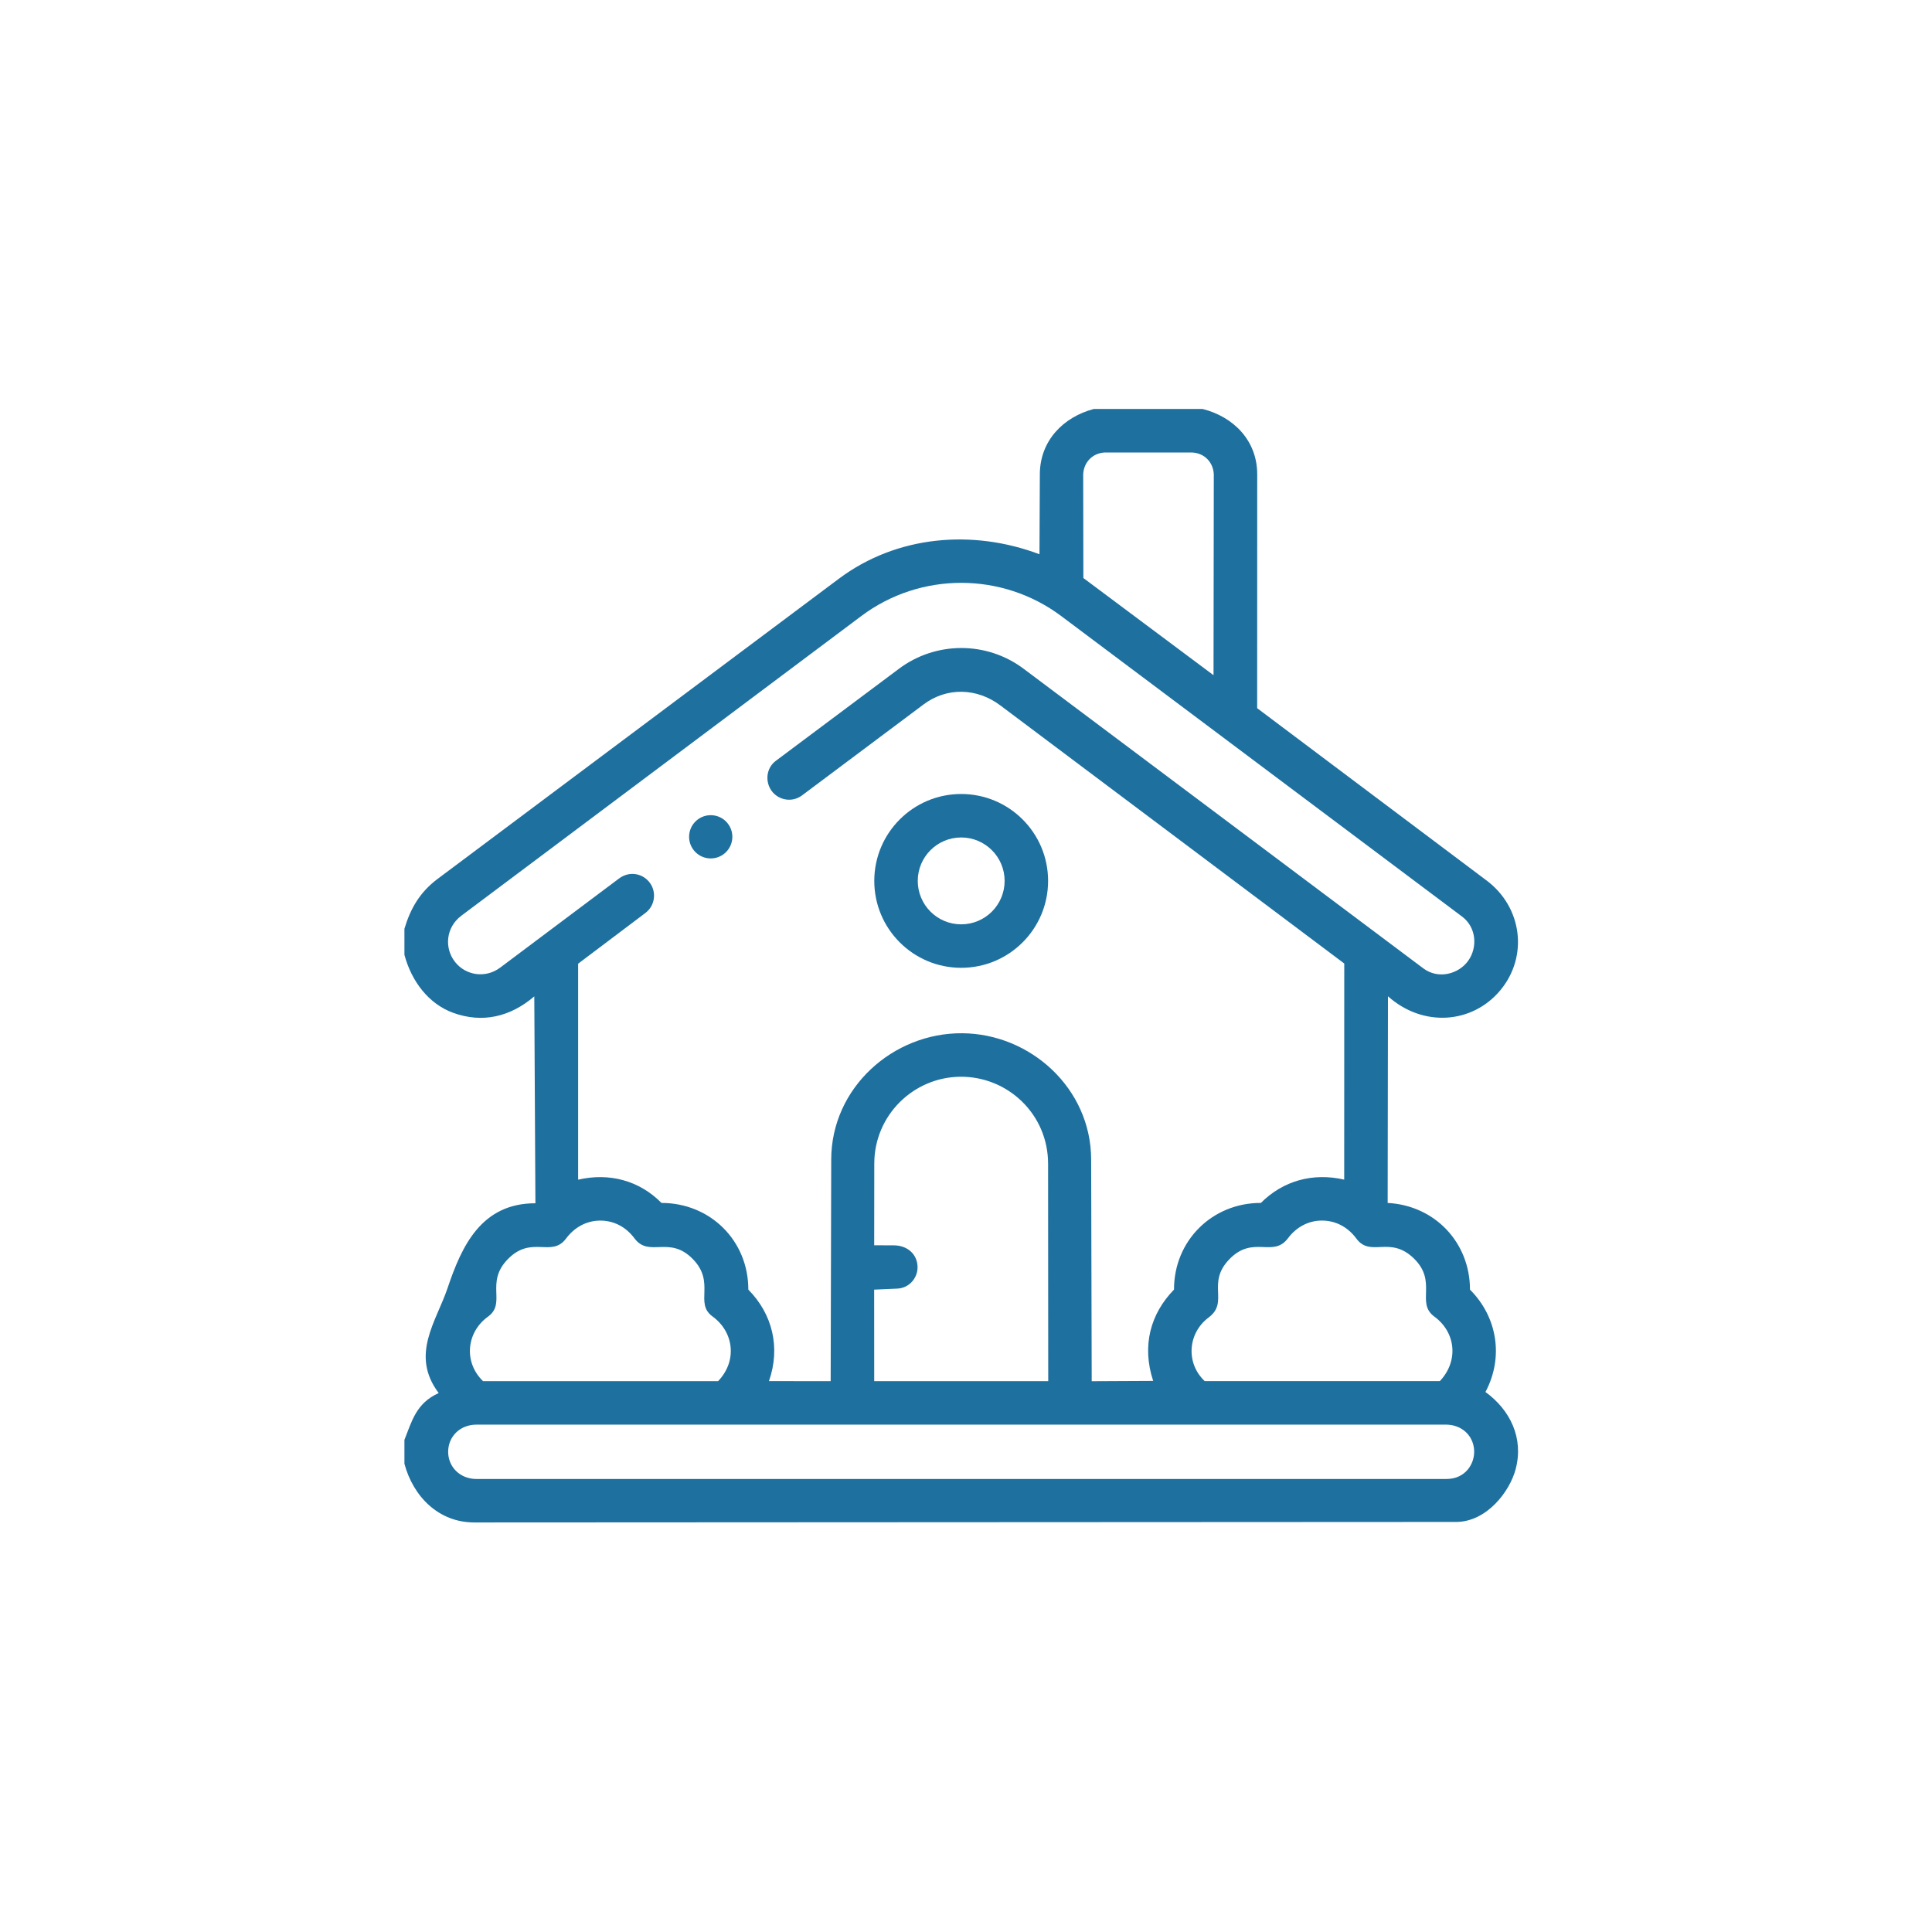
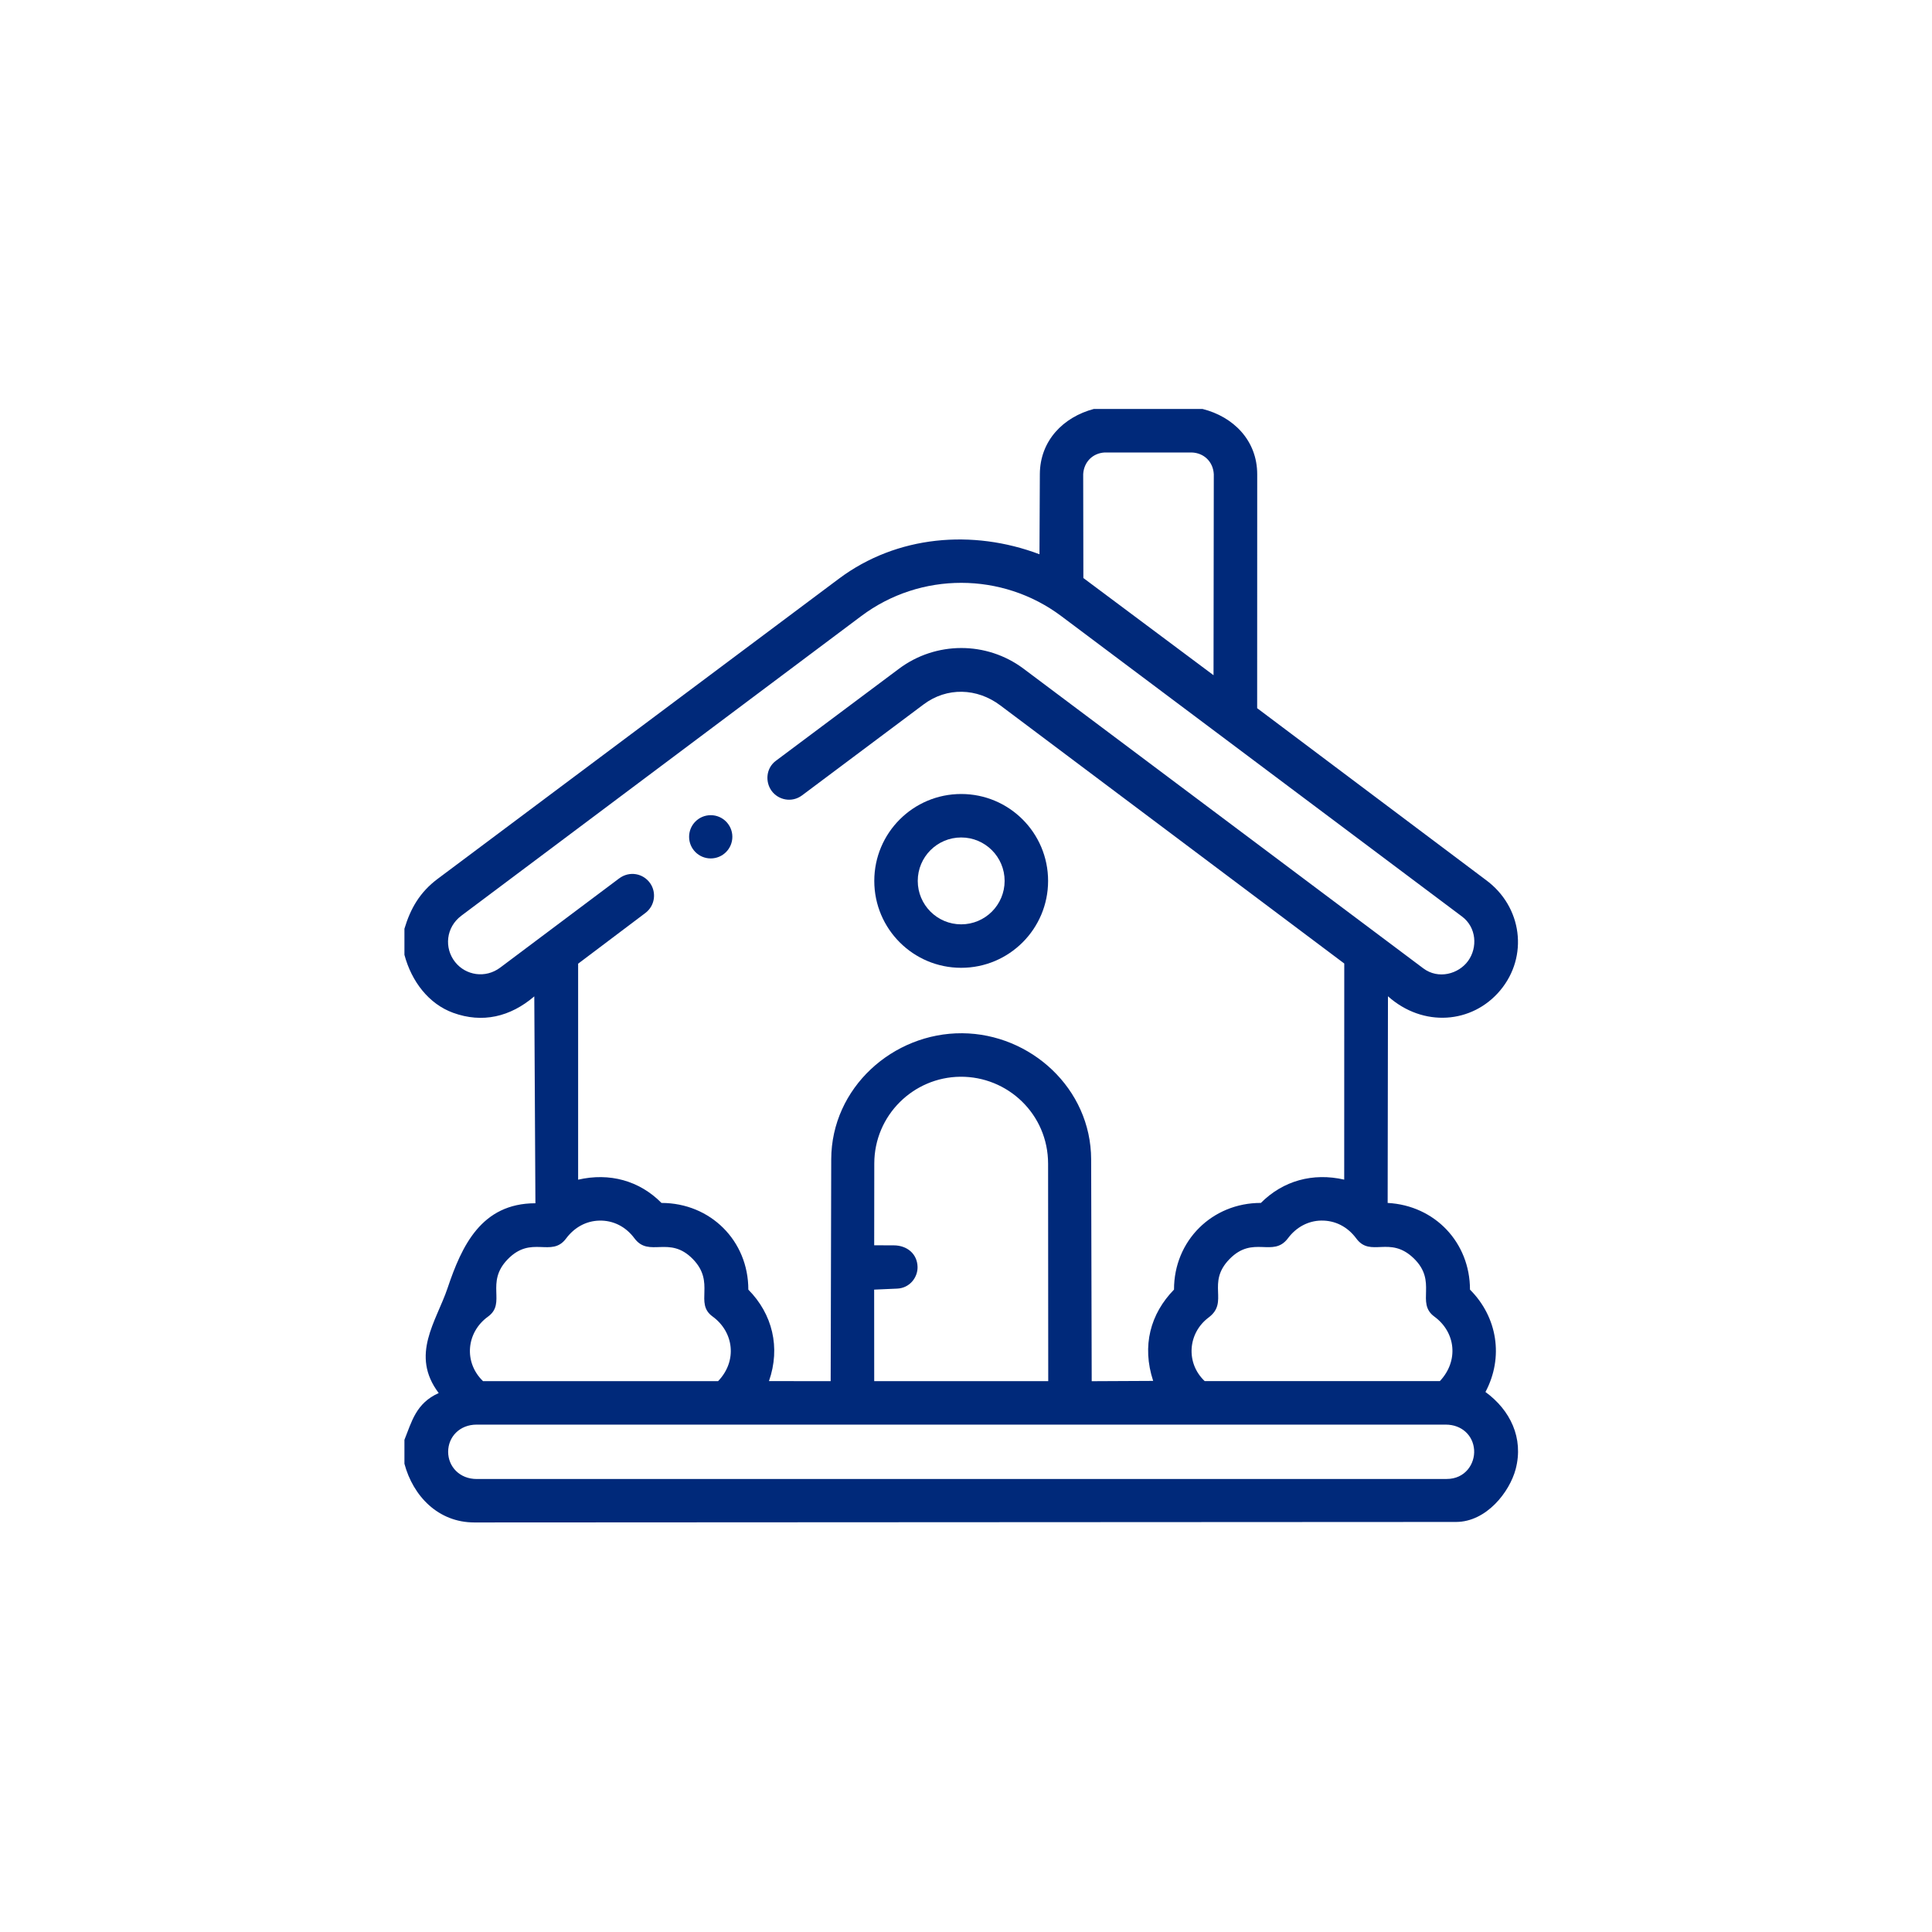
<svg xmlns="http://www.w3.org/2000/svg" id="Capa_1" version="1.1" viewBox="0 0 1080 1080">
  <defs>
    <style>
      .st0 {
-         fill: #1e709f;
+         fill: #00297a;
      }
    </style>
  </defs>
  <path class="st0" d="M672.25,228.62c17.13,4.29,30.55,17.52,30.54,36.54l-.03,130.72,127.81,95.99c20.44,14.95,23.93,42.8,8.07,61.76-15.65,18.72-43.18,20.79-62.76,3.29l-.17,115.53c26.44,1.42,46.01,22.16,46.02,48.46,15.35,15.34,18.94,37.86,8.65,57.22,13.82,10.07,21.47,25.71,16.89,43.11-3.37,12.77-16.35,29.53-33.35,29.54l-548.76.28c-20.26.01-34.29-14.83-39.08-32.82v-13.37c4.05-10,6.38-20.44,19.16-26.14-16.1-21.36-1.34-39.98,4.96-58.7,7.93-23.56,18.85-47.39,49.1-47.4l-.63-115.65c-13.44,11.52-29.05,15.11-45.35,9.19-13.6-4.94-23.24-17.45-27.24-32.41v-14.59c3.37-11.26,8.58-20.41,18.58-27.89l224.26-167.76c32.46-24.28,74.8-27.76,112.15-13.69l.21-44.79c.09-18.72,13.11-31.91,30.18-36.43h60.79ZM678.37,377.43l.15-112.31c-.36-6.96-5.44-11.94-12.33-12.18h-48.68c-6.77.39-11.63,5.37-12,12.15l.1,58.03,72.75,54.32ZM644.62,771.92c-6.46-19.71-1.48-37.54,11.66-51.03-.06-27.31,21.32-48.49,48.56-48.45,12.35-12.4,29.06-17.05,46.58-13.02l.03-120.81-192.31-144.32c-13.02-9.77-29.82-10.26-42.8-.55l-67.96,50.86c-5.85,4.38-13.44,2.51-17.08-2.55s-3.08-12.66,2.4-16.75l68.88-51.5c20.46-15.3,48.88-15.52,69.63.04l223.43,167.48c8.43,6.32,19.78,3.17,25.09-4.24s4.67-18.66-3.44-24.73l-224.01-167.93c-33.04-24.77-78.73-24.83-111.77-.08l-223.58,167.52c-8.74,6.55-9.7,18.15-3.5,25.95,5.95,7.48,16.94,9.27,25.2,3.08l66.43-49.82c5.87-4.4,13.64-2.87,17.51,2.85,3.37,4.99,2.65,12.33-2.82,16.46l-37.57,28.33v120.74c17.52-4.05,34.27.52,46.6,13,27.26,0,48.59,21.08,48.54,48.46,13.46,13.59,18.11,32.31,11.54,51.13l34.49.04.31-123.99c.1-40.02,34.51-70.78,73.23-70.5,38.24.28,71.97,30.89,72.07,70.51l.31,124,34.35-.17ZM488.66,720.92l.03,51.14h97.28s-.08-121.55-.08-121.55c-.02-27.66-22.57-48.89-49.16-48.6-26.11.28-47.96,21.49-48,48.5l-.05,45.71,10.98.04c7.41.03,13.1,4.76,13.26,12.06.13,5.87-4.39,11.81-11.35,12.12l-12.92.57ZM401.44,772.05c10.81-11.26,8.83-27.46-3.14-36.15-10.28-7.47,1.82-18.89-10.95-32.03-13.21-13.59-24.47-.57-32.71-11.67-4.89-6.58-11.94-10.08-19.67-9.87-7.22.19-13.8,3.67-18.53,10.01-8.16,10.94-19.3-2.17-32.67,11.65-12.72,13.14-.51,24.45-10.98,32.02-12.17,8.8-13.65,25.57-2.78,36.05h131.43ZM804.89,772.05c10.7-11.39,8.82-27.36-3.07-36.06-10.57-7.73,2.03-19.54-11.59-32.64-13.37-12.86-24.04-.21-32.04-11.01-4.94-6.67-11.87-10.16-19.66-10.03-7.17.12-13.87,3.62-18.54,9.87-8.33,11.15-19.42-1.96-32.71,11.68-13.14,13.49,0,23.91-11.64,32.62-11.71,8.76-12.89,25.5-2.2,35.57h131.45ZM808.73,826.75c10.31,0,15.85-8.47,15.31-16.29-.55-7.93-6.79-14.09-15.87-14.09H266.45c-9.52,0-15.93,6.86-15.93,15.2,0,8.27,6.42,15.2,15.94,15.2h542.27Z" />
  <path class="st0" d="M585.89,492.43c0,26.83-21.75,48.58-48.58,48.58s-48.58-21.75-48.58-48.58,21.75-48.58,48.58-48.58,48.58,21.75,48.58,48.58ZM561.59,492.43c0-13.41-10.87-24.28-24.28-24.28s-24.28,10.87-24.28,24.28,10.87,24.28,24.28,24.28,24.28-10.87,24.28-24.28Z" />
  <circle class="st0" cx="397.3" cy="467.78" r="12.09" />
</svg>
